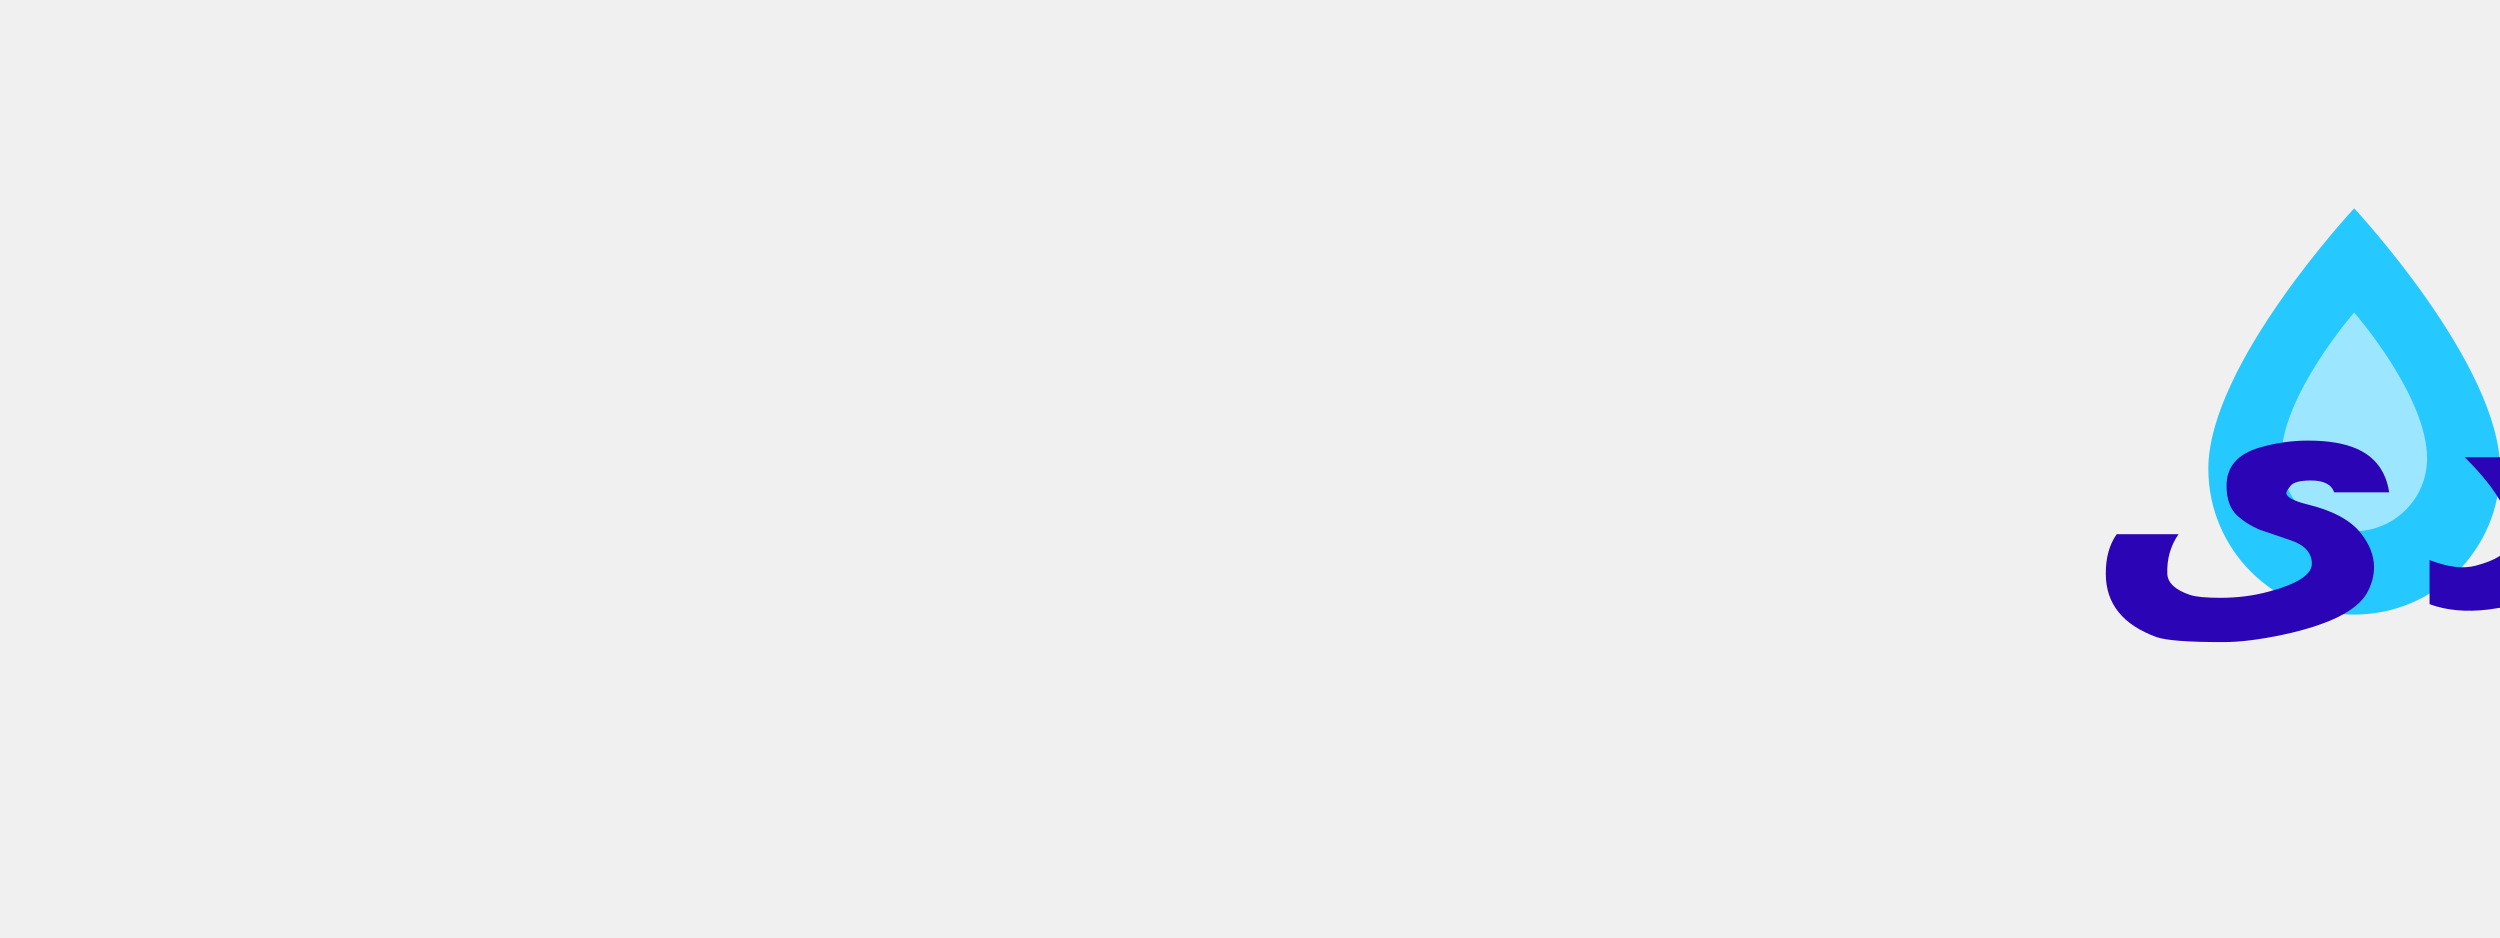
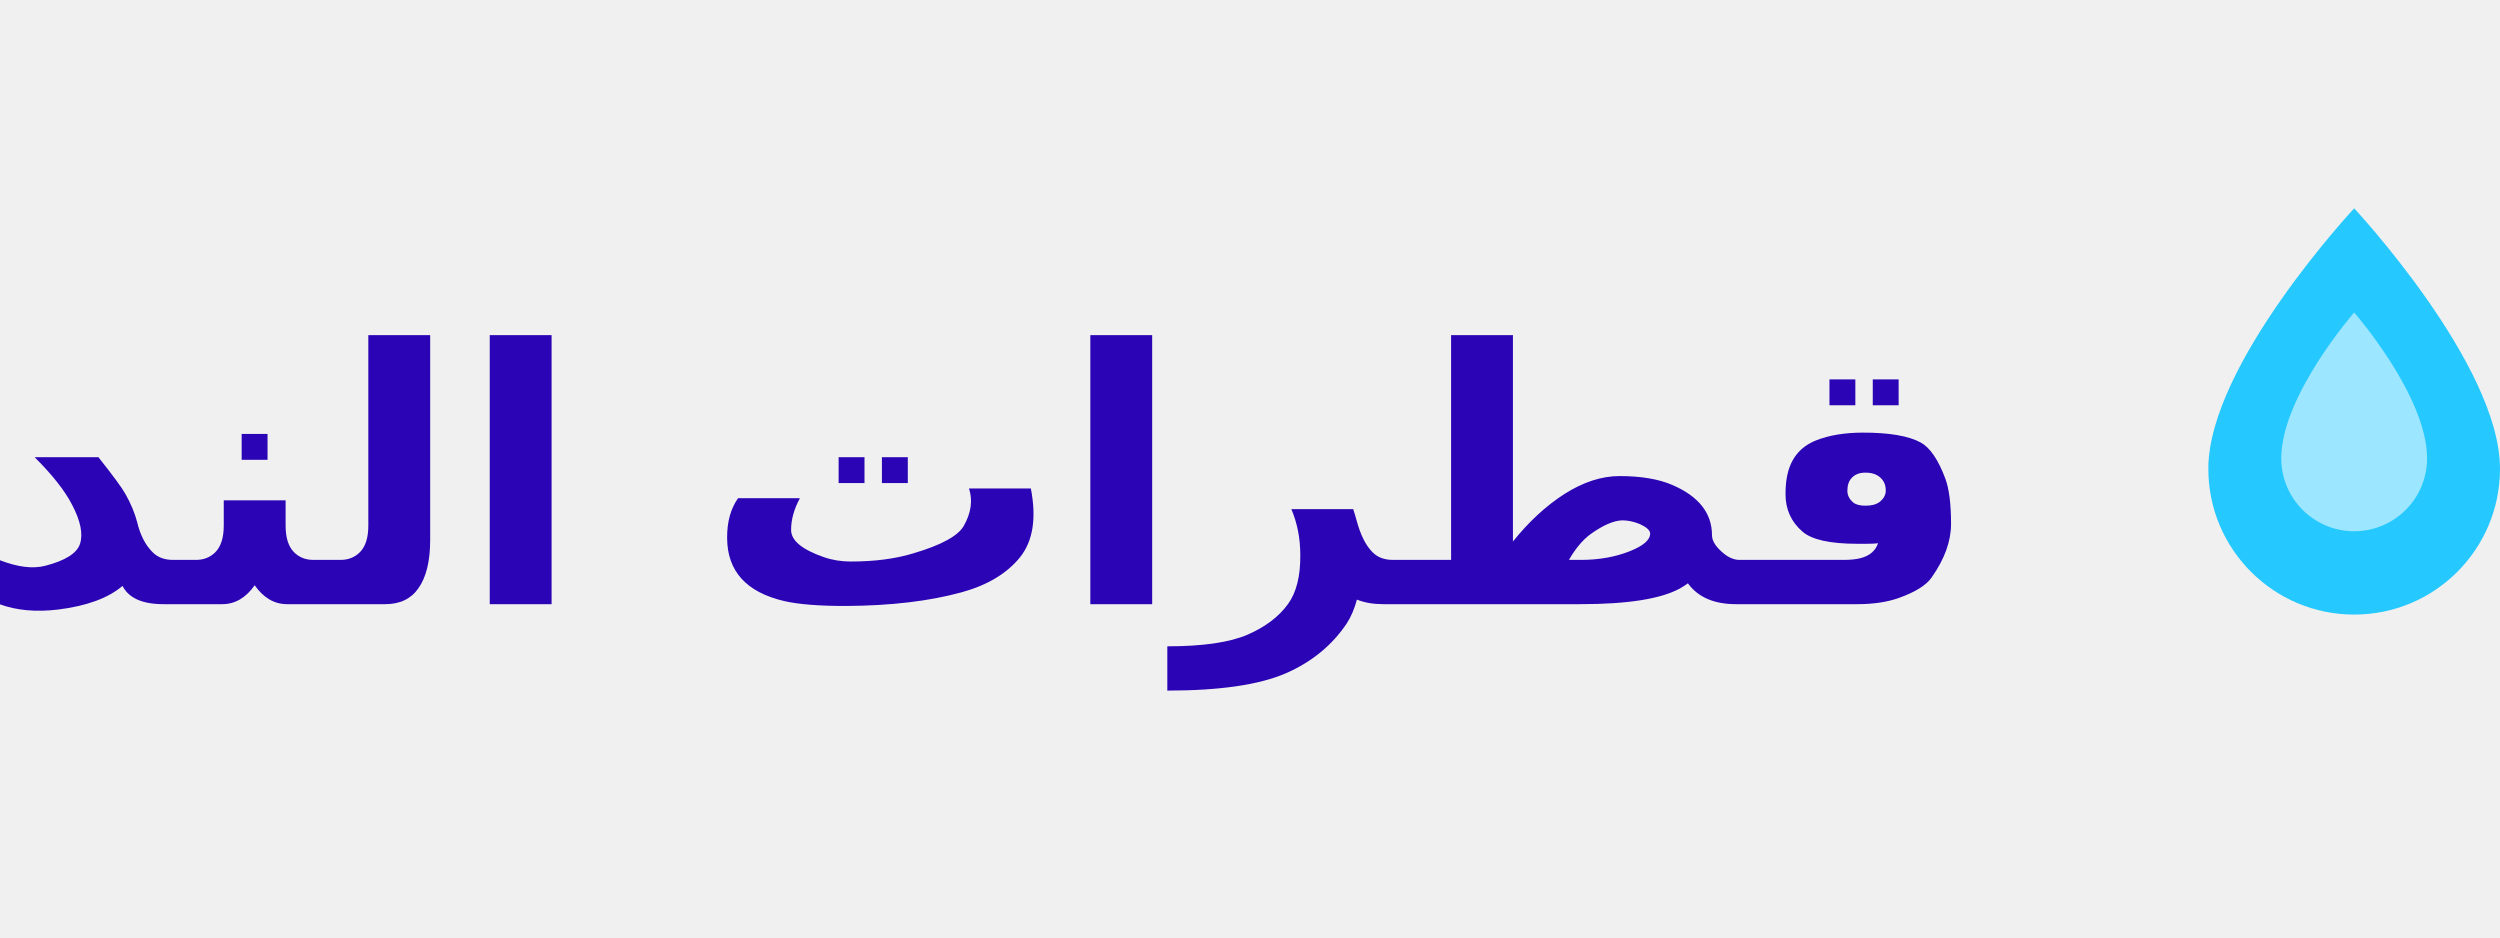
- <svg xmlns="http://www.w3.org/2000/svg" viewBox="0 0 240 90" direction="rtl">
+ <svg xmlns="http://www.w3.org/2000/svg" viewBox="0 0 240 90">
  <g transform="translate(196 6)">
    <path d="M30 14s-14 15-14 25a14 14 0 0 0 28 0c0-10-14-25-14-25z" fill="#25C8FF" />
    <path d="M30 24s-7 8-7 14a7 7 0 0 0 14 0c0-6-7-14-7-14z" fill="#fff" opacity=".55" />
  </g>
-   <text x="200" y="58" text-anchor="end" font-family="Cairo, Tahoma, sans-serif" font-size="34" font-weight="800" fill="#2B04B5">قطرات الندى</text>
+   <text x="190" y="58" text-anchor="end" font-family="Cairo, Tahoma, sans-serif" font-size="34" font-weight="800" fill="#2B04B5">قطرات الندى</text>
</svg>
